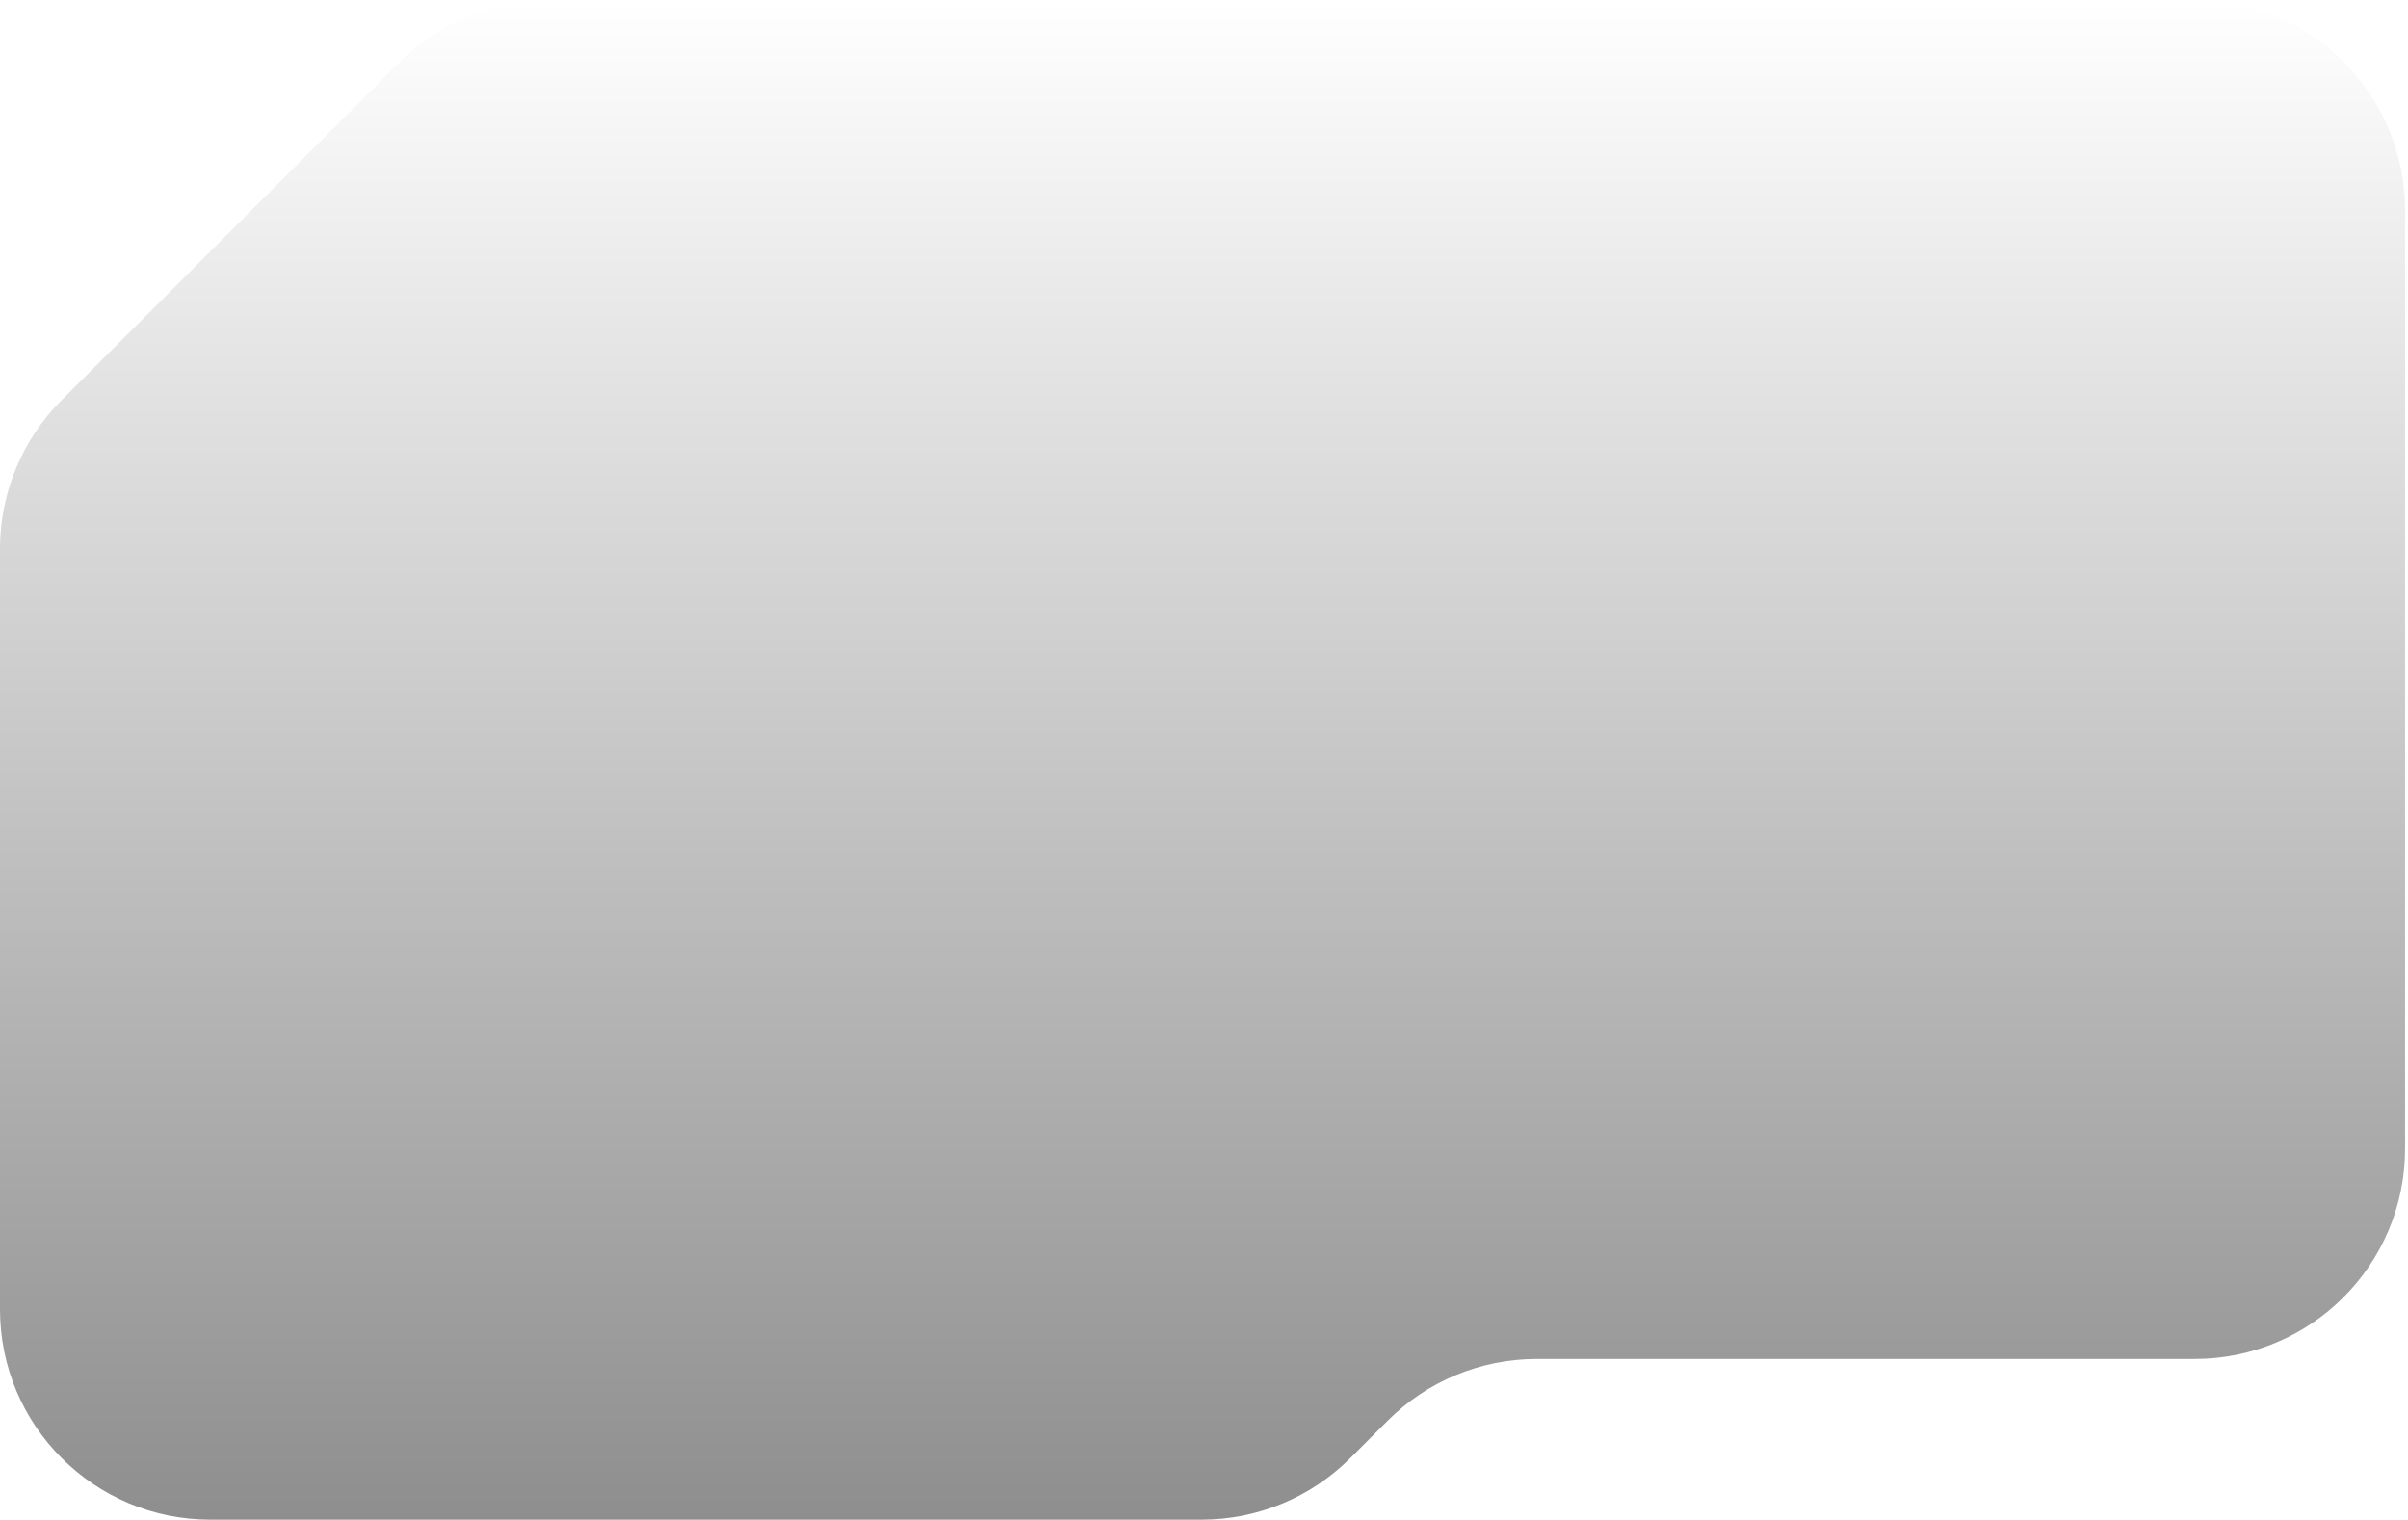
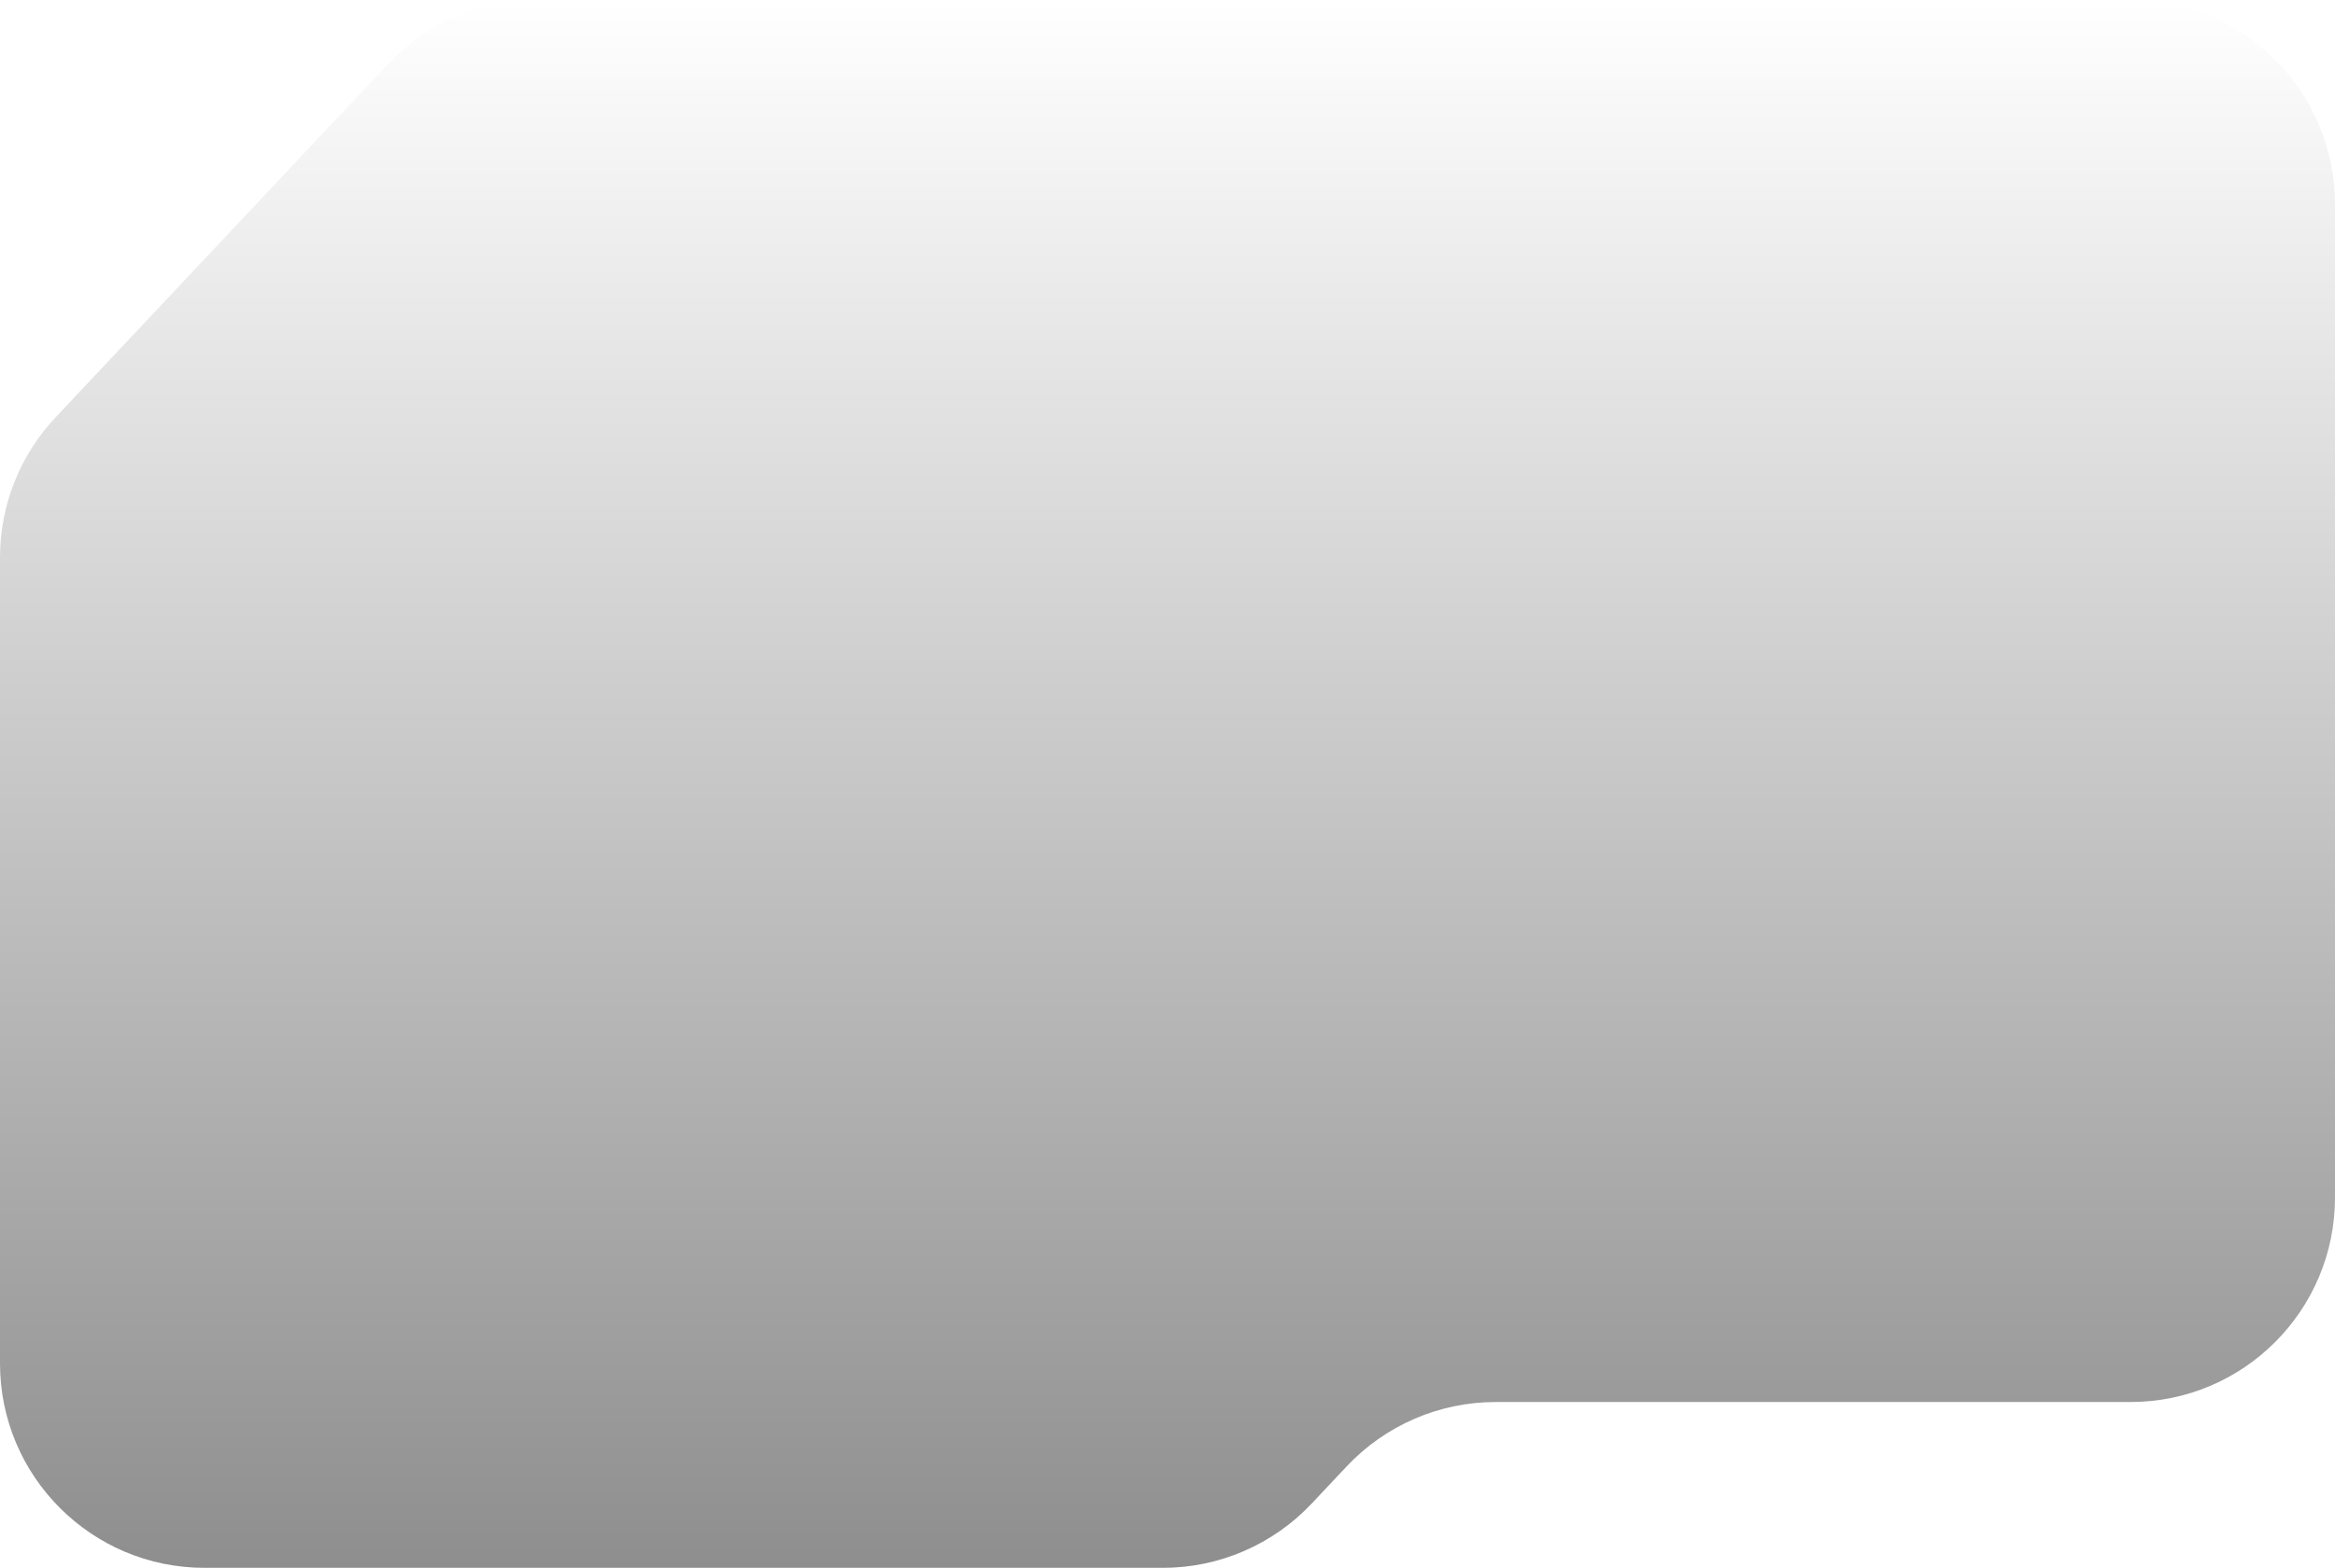
- <svg xmlns="http://www.w3.org/2000/svg" width="412" height="260" viewBox="0 0 412 260" fill="none">
-   <path d="M10.544 68.456L68.456 10.544C75.207 3.793 84.364 0 93.912 0H375.5C395.382 0 411.5 16.118 411.5 36V196.5C411.5 216.382 395.382 232.5 375.5 232.5H262.912C253.364 232.5 244.207 236.293 237.456 243.044L231.044 249.456C224.293 256.207 215.136 260 205.588 260H36C16.118 260 0 243.882 0 224V93.912C0 84.364 3.793 75.207 10.544 68.456Z" fill="url(#paint0_linear_5450_97235)" />
+ <svg xmlns="http://www.w3.org/2000/svg" width="411" height="276" viewBox="0 0 411 276" fill="none">
+   <path d="M9.781 73.466L68.243 11.331C75.046 4.1 84.534 0 94.462 0H375C394.882 0 411 16.118 411 36V210.808C411 230.69 394.882 246.808 375 246.808H263.257C253.328 246.808 243.841 250.908 237.038 258.139L230.893 264.669C224.09 271.9 214.602 276 204.674 276H36C16.118 276 0 259.882 0 240V98.135C0 88.967 3.498 80.144 9.781 73.466Z" fill="url(#paint0_linear_5450_97235)" />
  <defs>
-     <linearGradient id="paint0_linear_5450_97235" x1="205.75" y1="-0.032" x2="205.75" y2="259.968" gradientUnits="userSpaceOnUse">
+     <linearGradient id="paint0_linear_5450_97235" x1="205.5" y1="-0.034" x2="205.5" y2="275.966" gradientUnits="userSpaceOnUse">
      <stop stop-color="white" />
      <stop offset="1" stop-color="#8E8E8E" />
    </linearGradient>
  </defs>
</svg>
